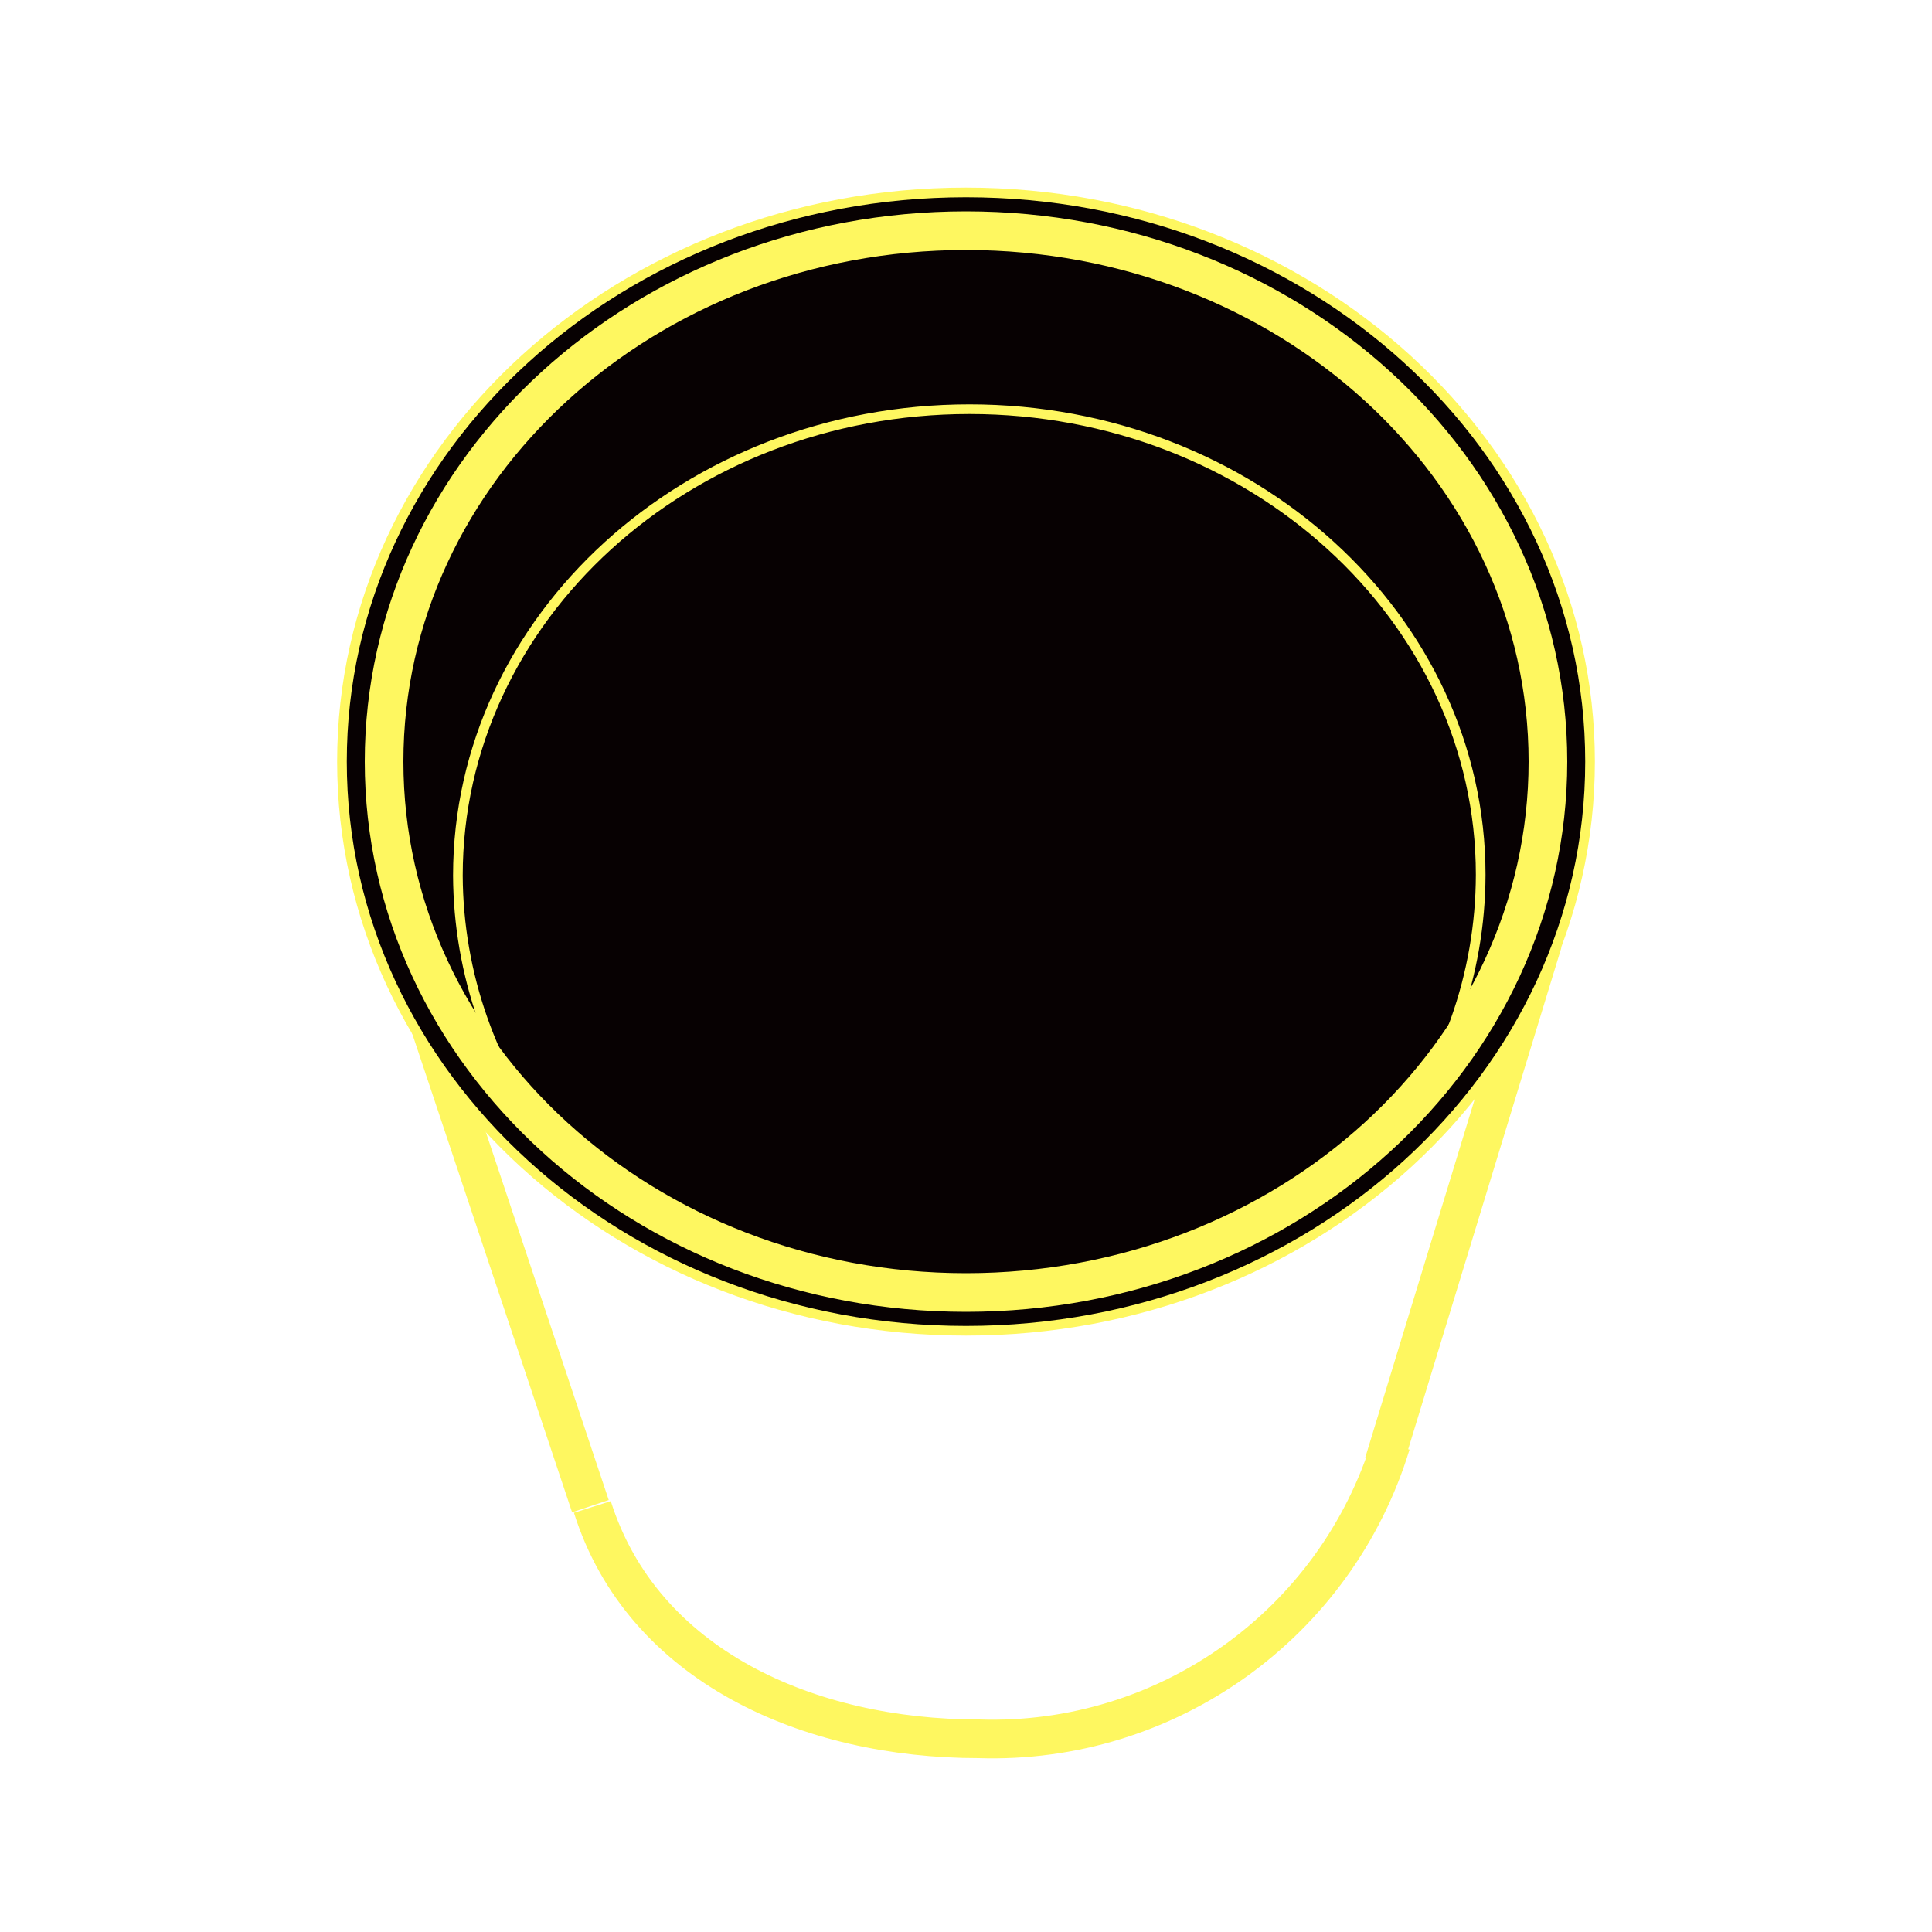
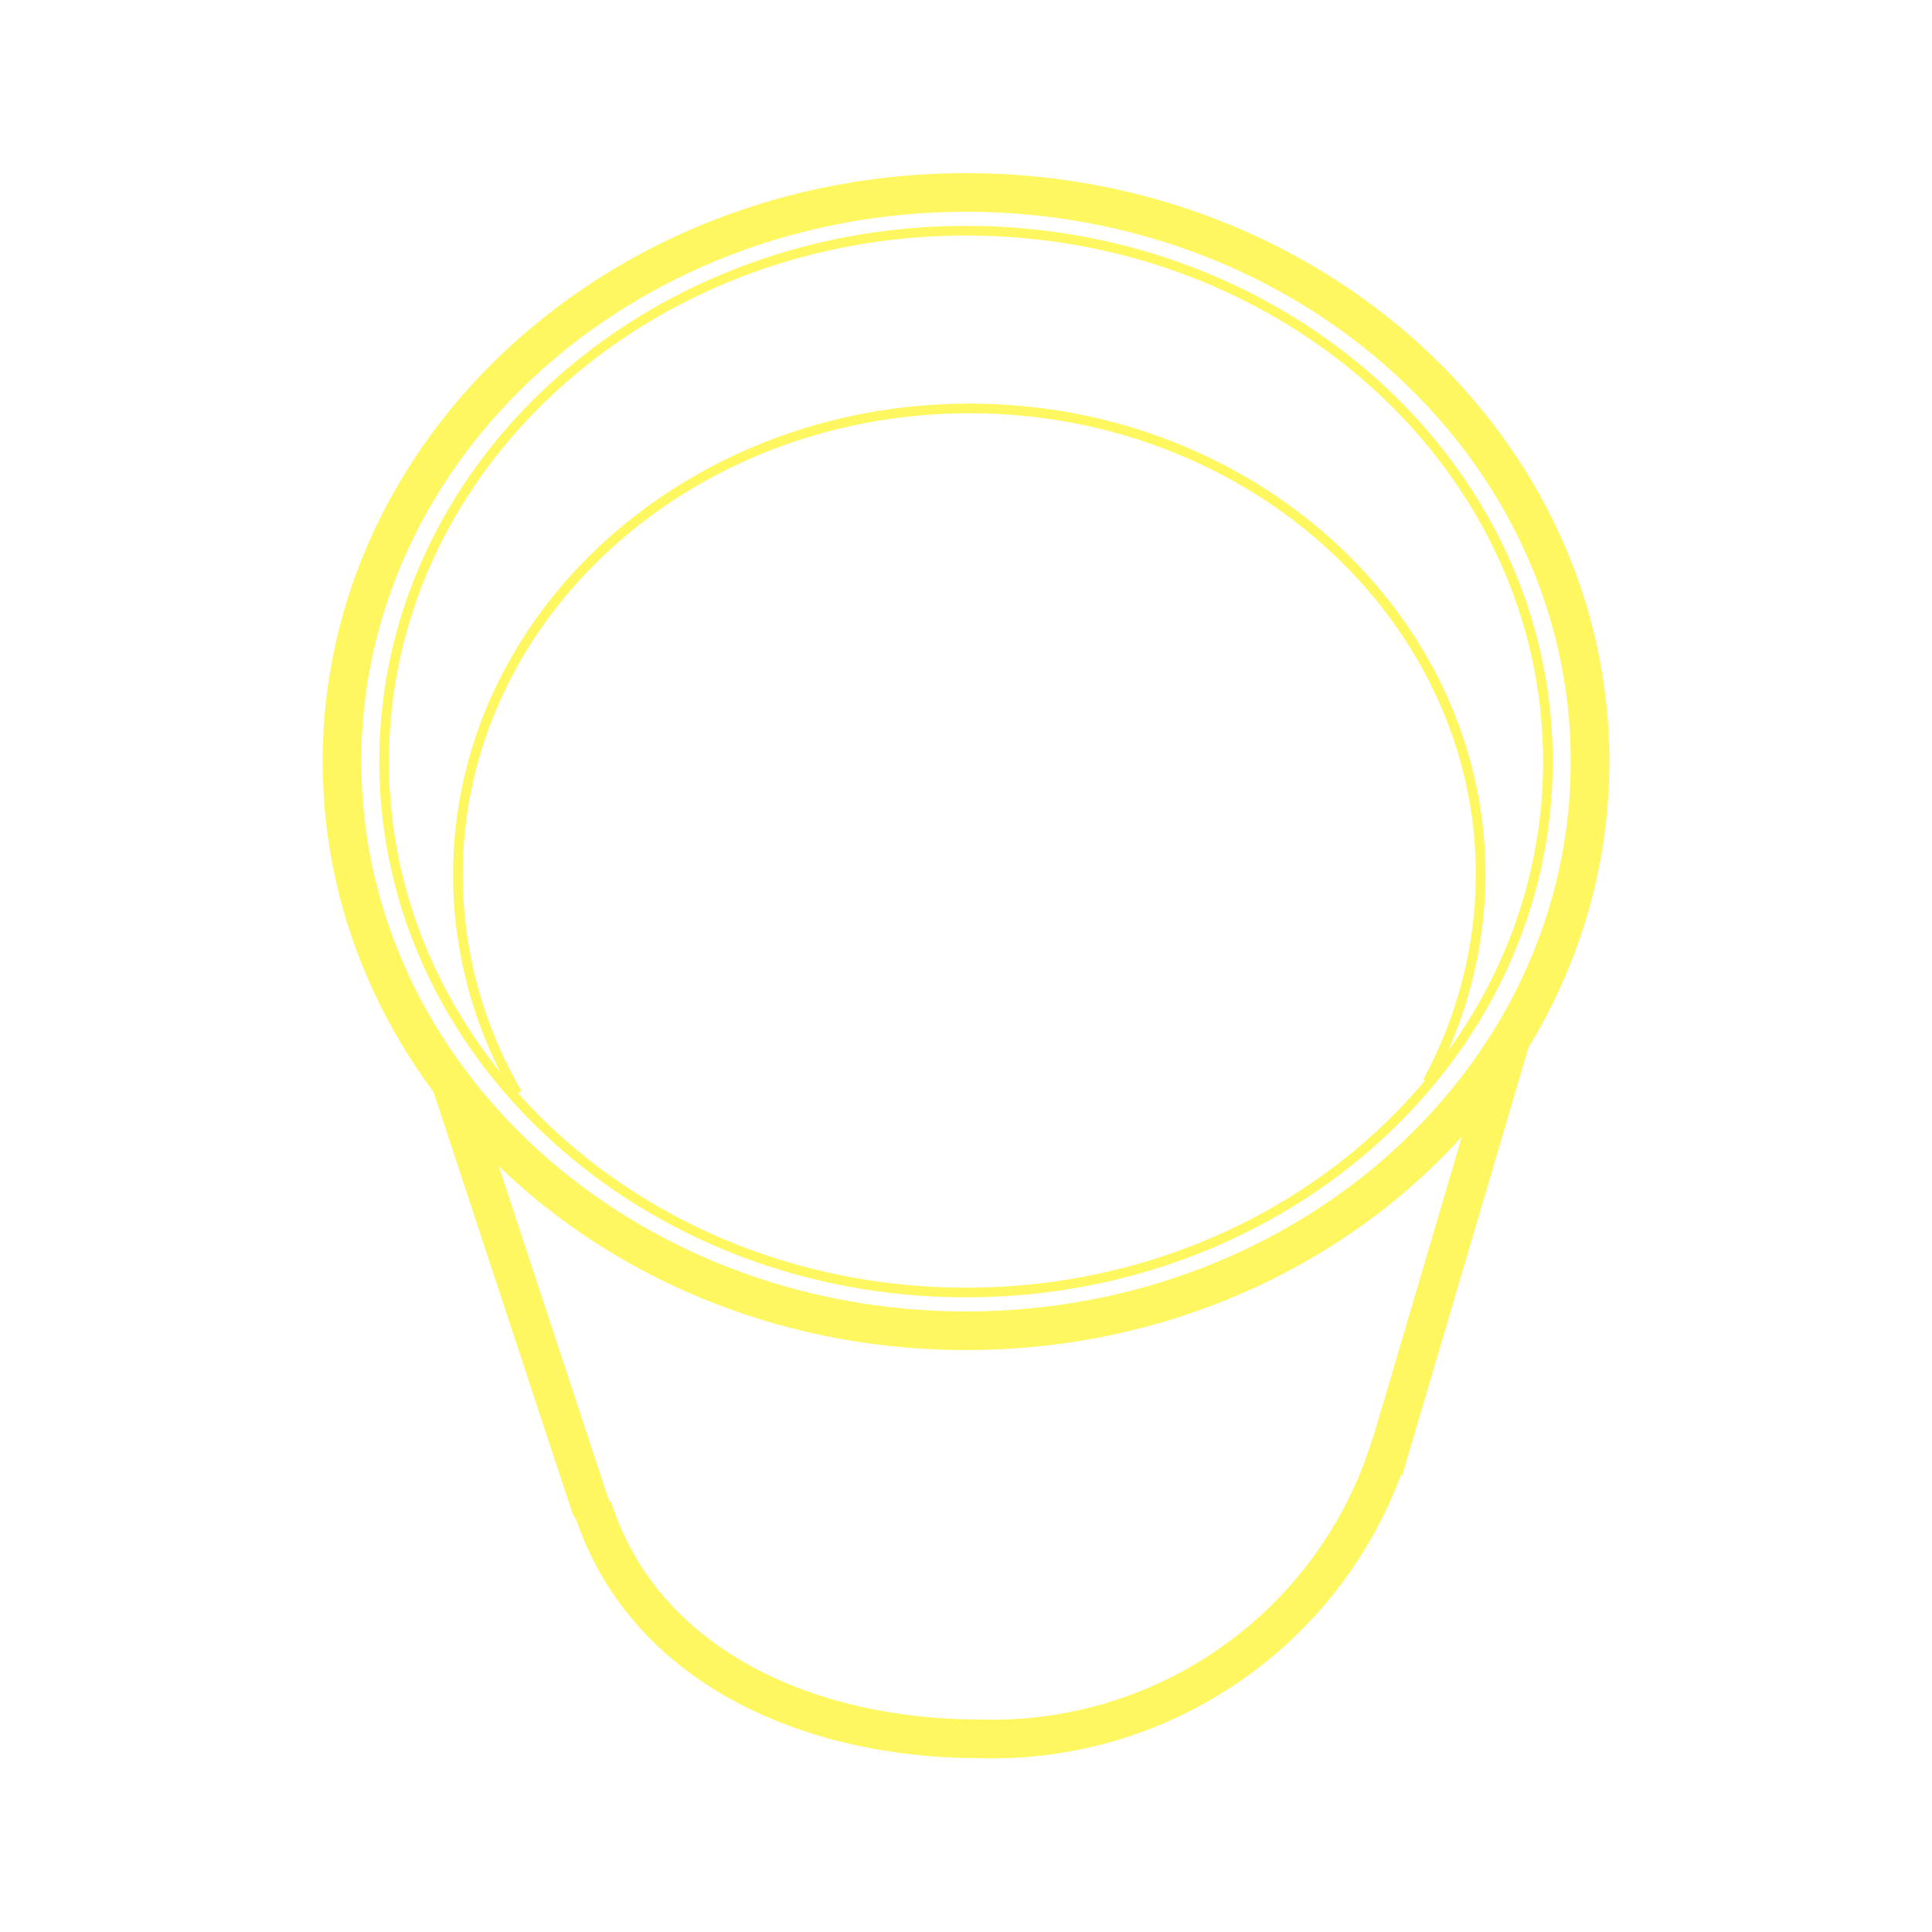
<svg xmlns="http://www.w3.org/2000/svg" id="圖層_1" data-name="圖層 1" viewBox="0 0 50 50">
  <defs>
-     <style>.cls-1,.cls-4{fill:none;}.cls-1,.cls-2,.cls-3,.cls-4{stroke:#fef760;stroke-miterlimit:10;}.cls-2,.cls-3{fill:#070102;}.cls-2,.cls-4{stroke-width:0.25px;}</style>
+     <style>.cls-1,.cls-2,.cls-3{fill:none;stroke:#fef760;stroke-miterlimit:10;}.cls-2{stroke-linecap:round;}.cls-3{stroke-width:0.25px;}</style>
  </defs>
  <path class="cls-1" d="M36,37.37A10.79,10.79,0,0,1,25.33,45c-4.41,0-8.7-1.89-10-6" />
-   <line class="cls-1" x1="10.2" y1="23.77" x2="15.28" y2="38.98" />
-   <line class="cls-1" x1="39.93" y1="24.38" x2="35.81" y2="37.87" />
-   <ellipse class="cls-2" cx="25" cy="19.71" rx="16.15" ry="14.73" />
+   <line class="cls-2" x1="11.67" y1="28.03" x2="15.28" y2="38.98" />
+   <line class="cls-1" x1="39.1" y1="26.89" x2="35.81" y2="38.04" />
+   <ellipse class="cls-1" cx="25" cy="19.71" rx="16.15" ry="14.73" />
  <ellipse class="cls-3" cx="25" cy="19.71" rx="15.06" ry="13.74" />
-   <path class="cls-4" d="M14.31,29.66a11.33,11.33,0,0,1-2.46-7c0-6.66,5.93-12.07,13.24-12.07S38.32,16,38.32,22.64a11.32,11.32,0,0,1-2.51,7.08" />
+   <path class="cls-3" d="M13.39,28.3a11.22,11.22,0,0,1-1.54-5.66c0-6.66,5.93-12.07,13.24-12.07S38.32,16,38.32,22.64A11.25,11.25,0,0,1,36.94,28" />
</svg>
